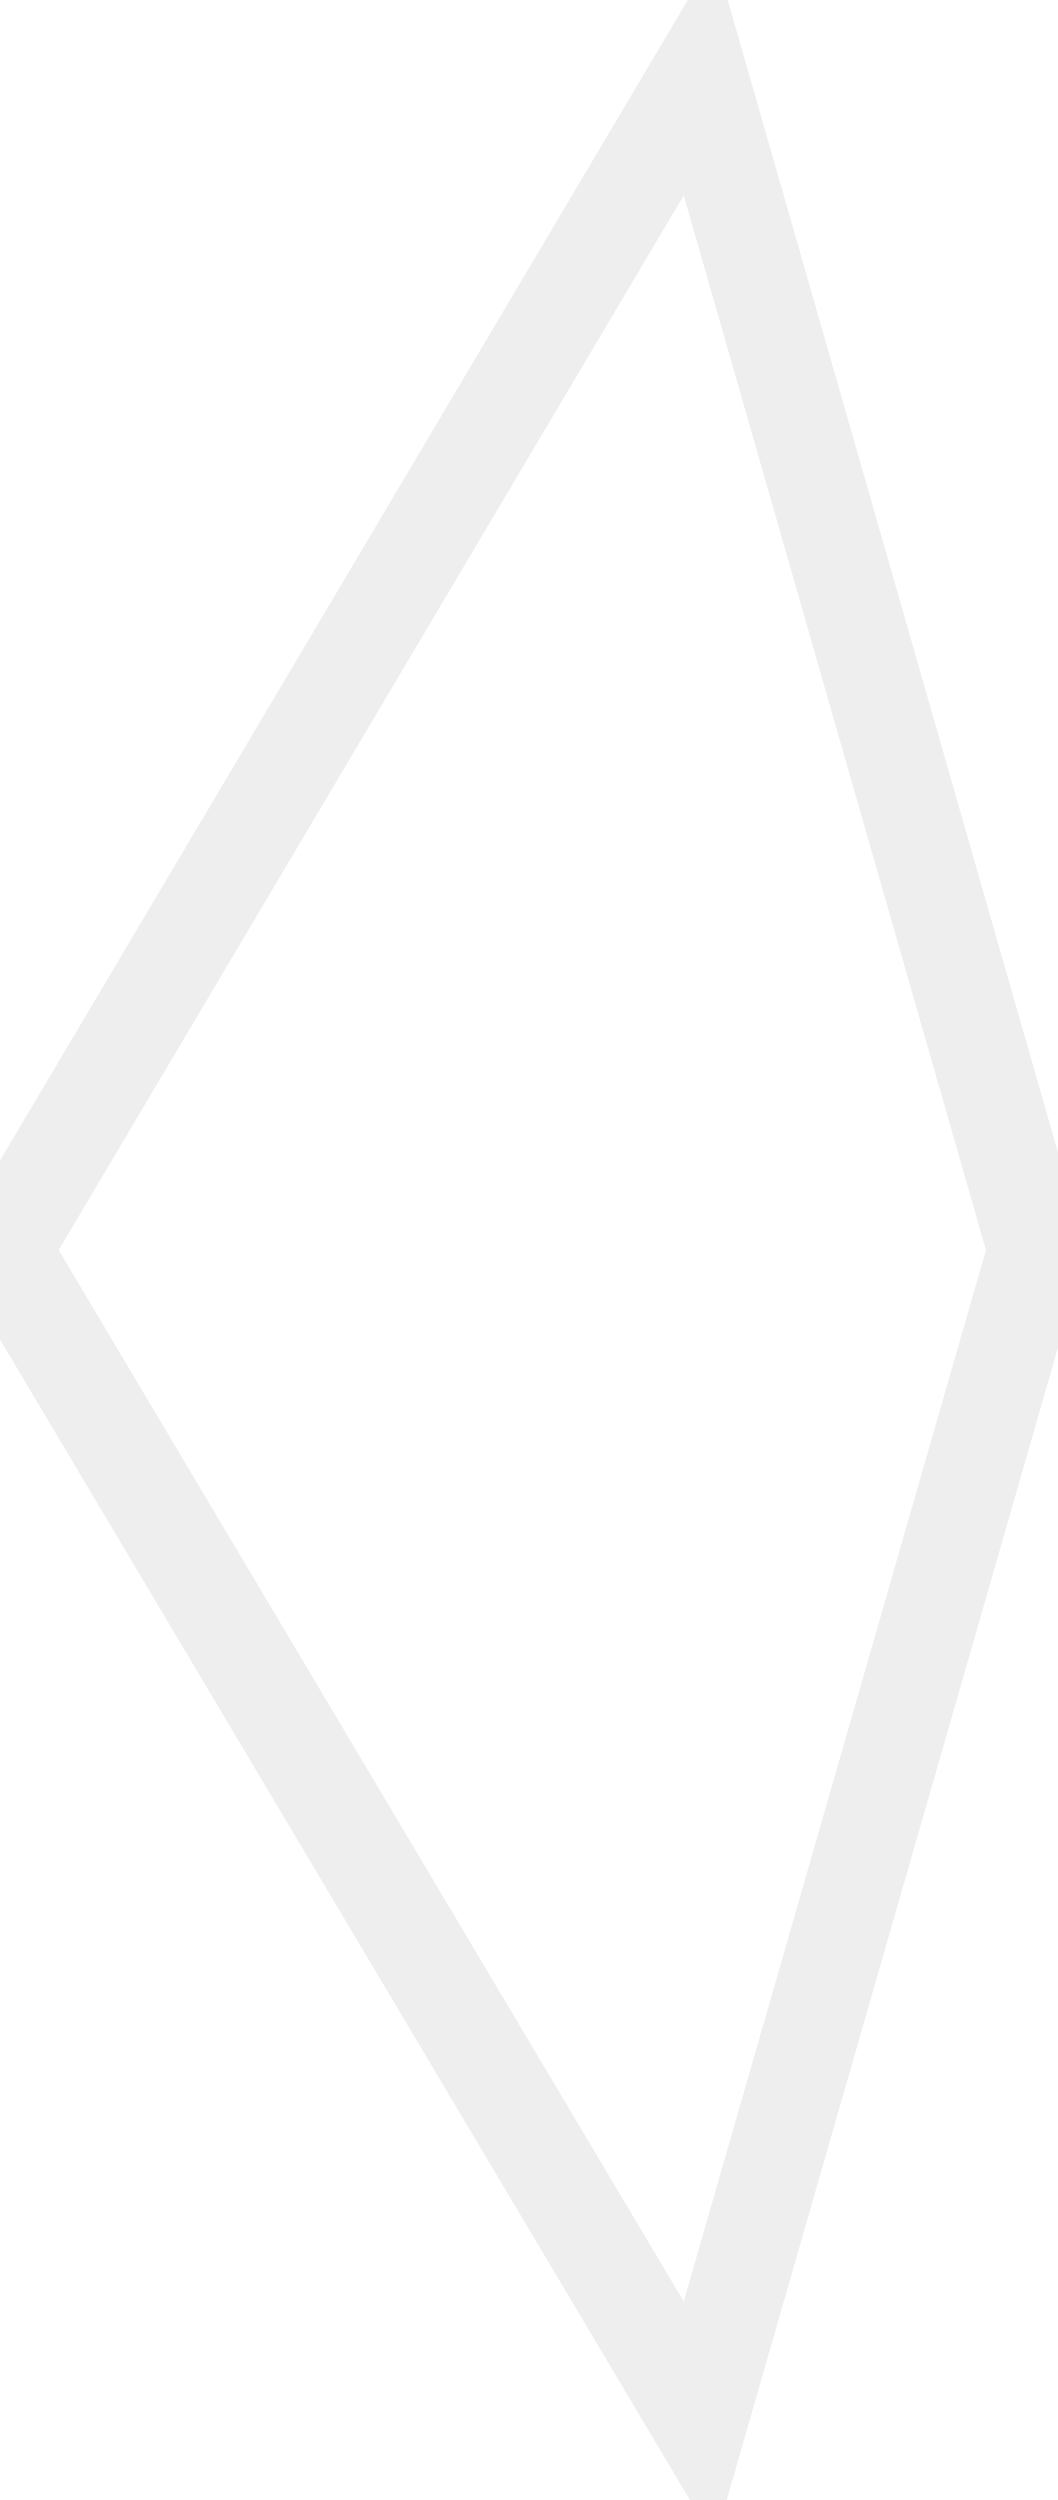
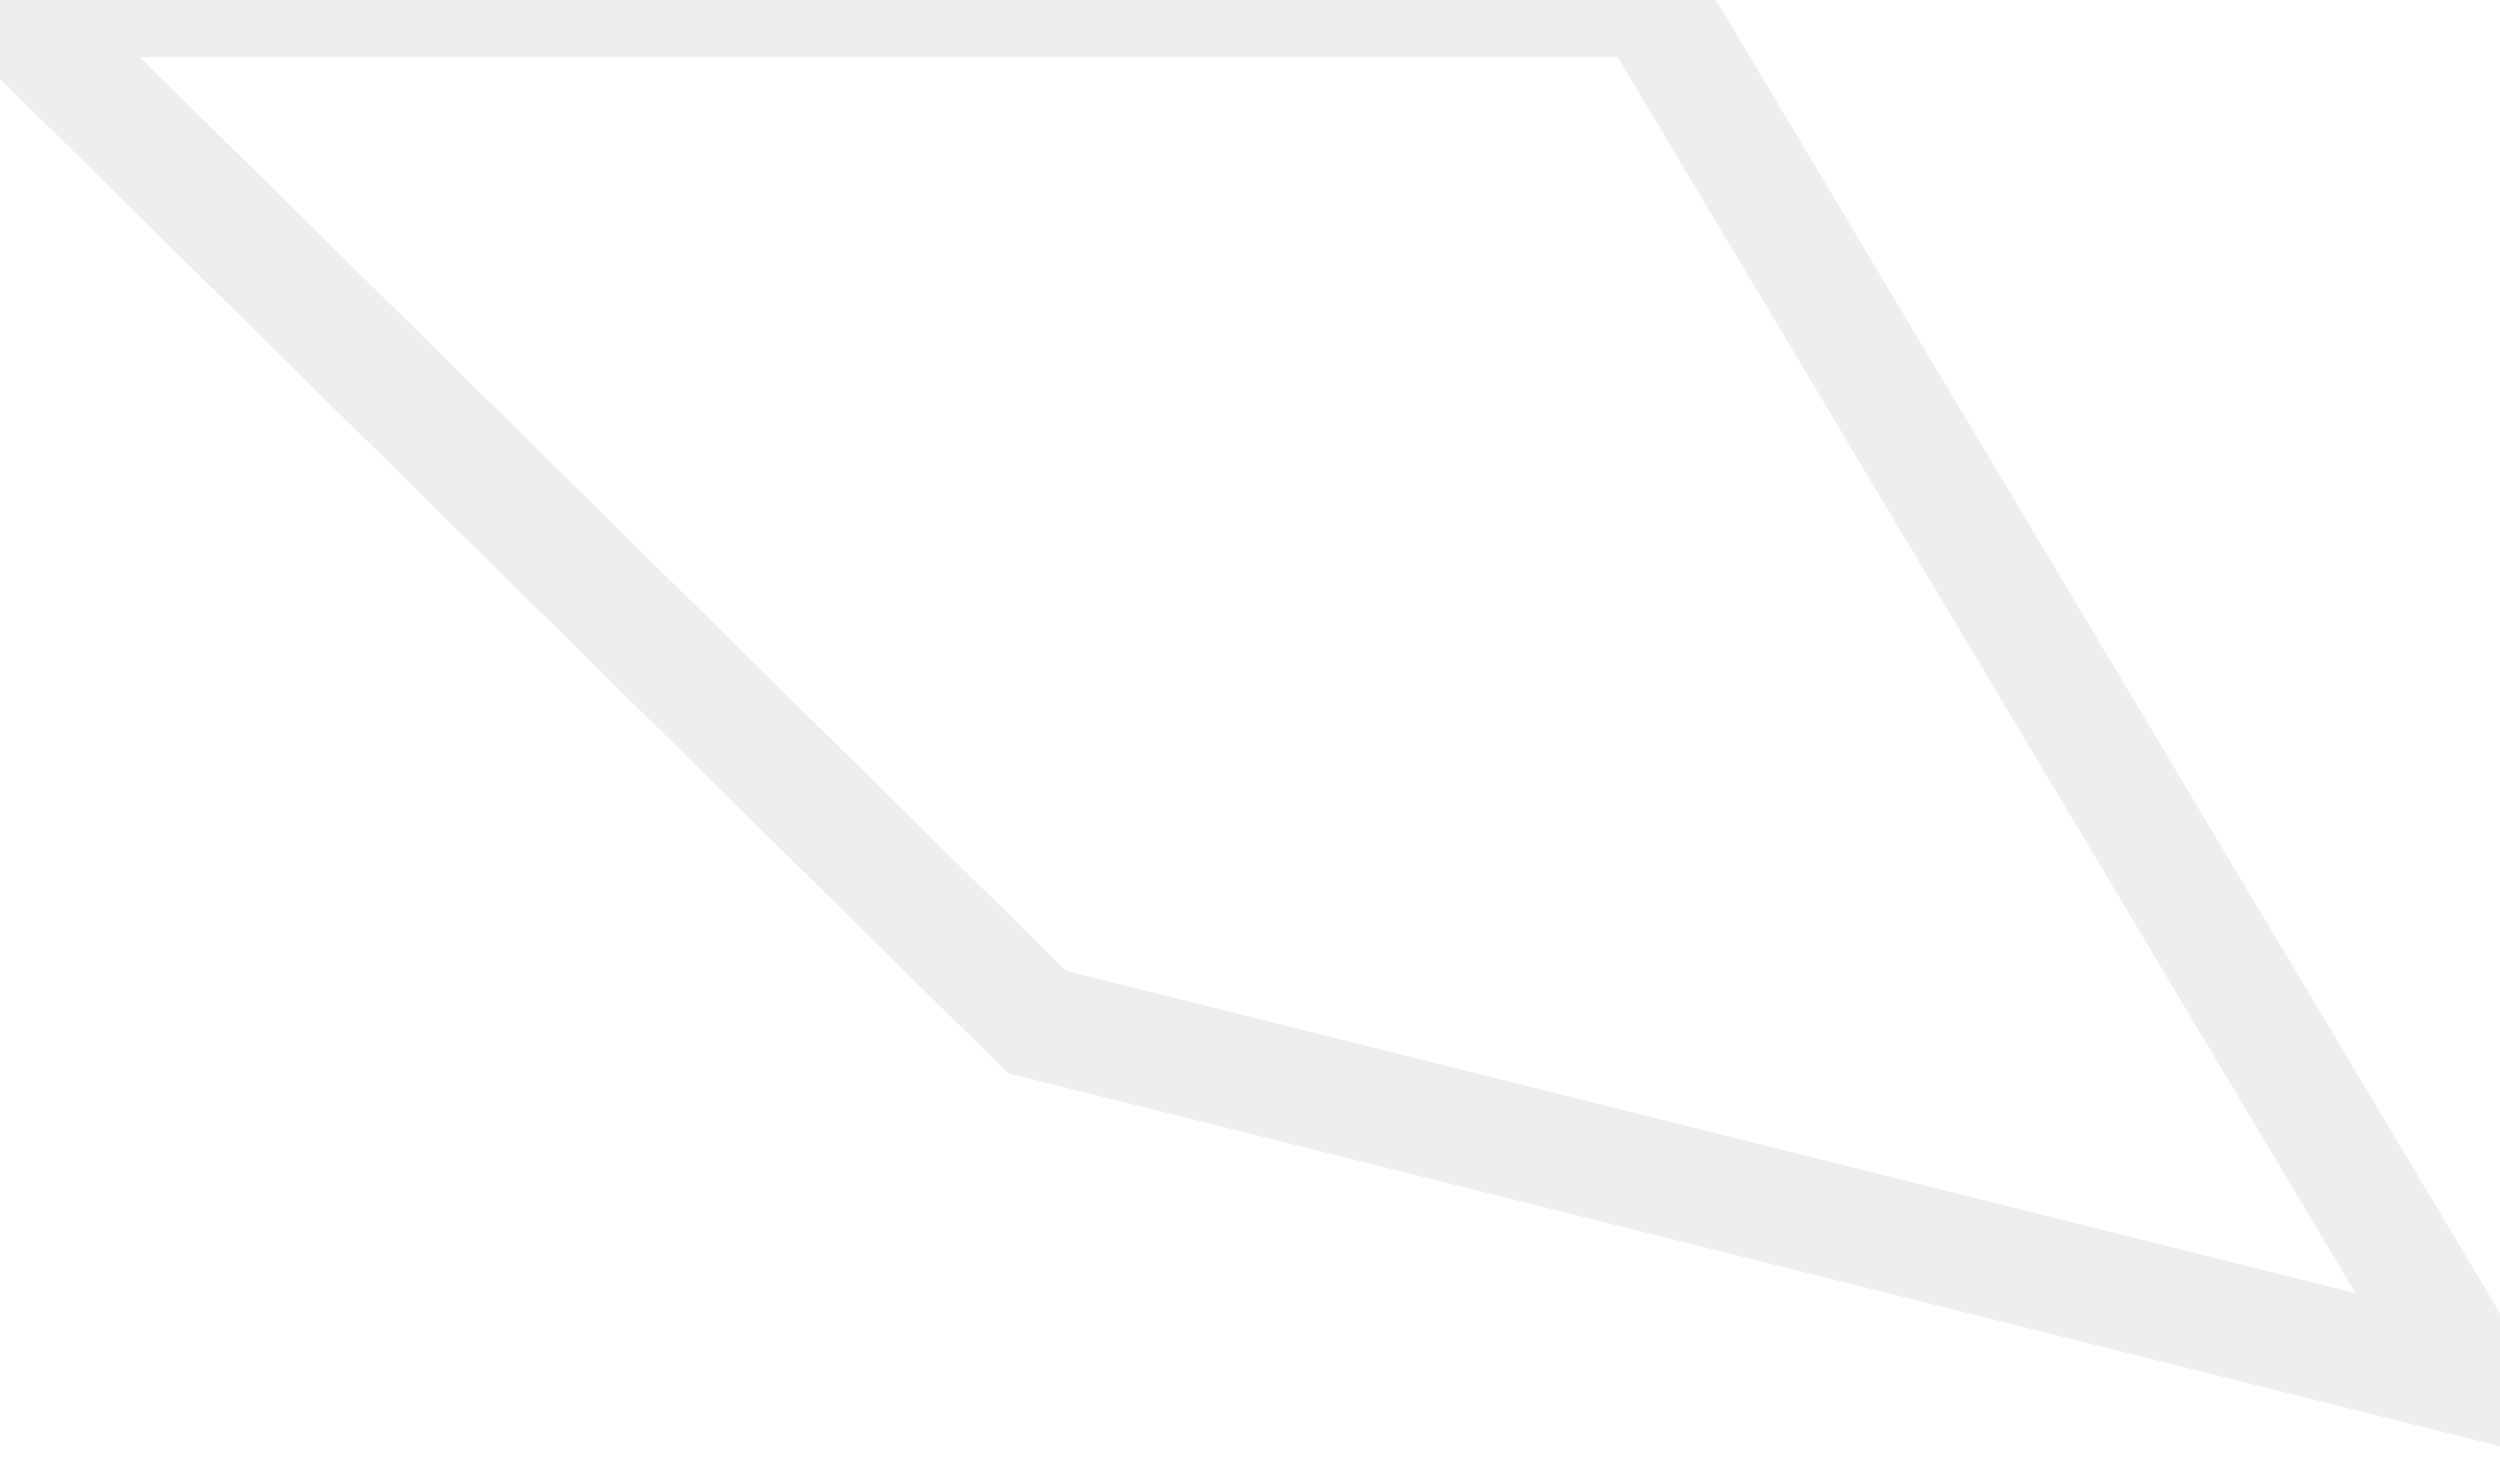
- <svg xmlns="http://www.w3.org/2000/svg" width="11" height="26" viewBox="0 0 11 26" fill="none">
-   <path opacity="0.07" d="M7.272 25.185L0.029 13.001L7.272 0.78L10.774 13.001L7.272 25.185Z" stroke="#020202" stroke-miterlimit="10" />
+ <svg xmlns="http://www.w3.org/2000/svg" width="22" height="13" viewBox="0 0 22 13" fill="none">
+   <path opacity="0.07" d="M9.126 8.994L0.012 0.003H14.52L21.775 12.156L9.126 8.994Z" stroke="#020202" stroke-miterlimit="10" />
</svg>
